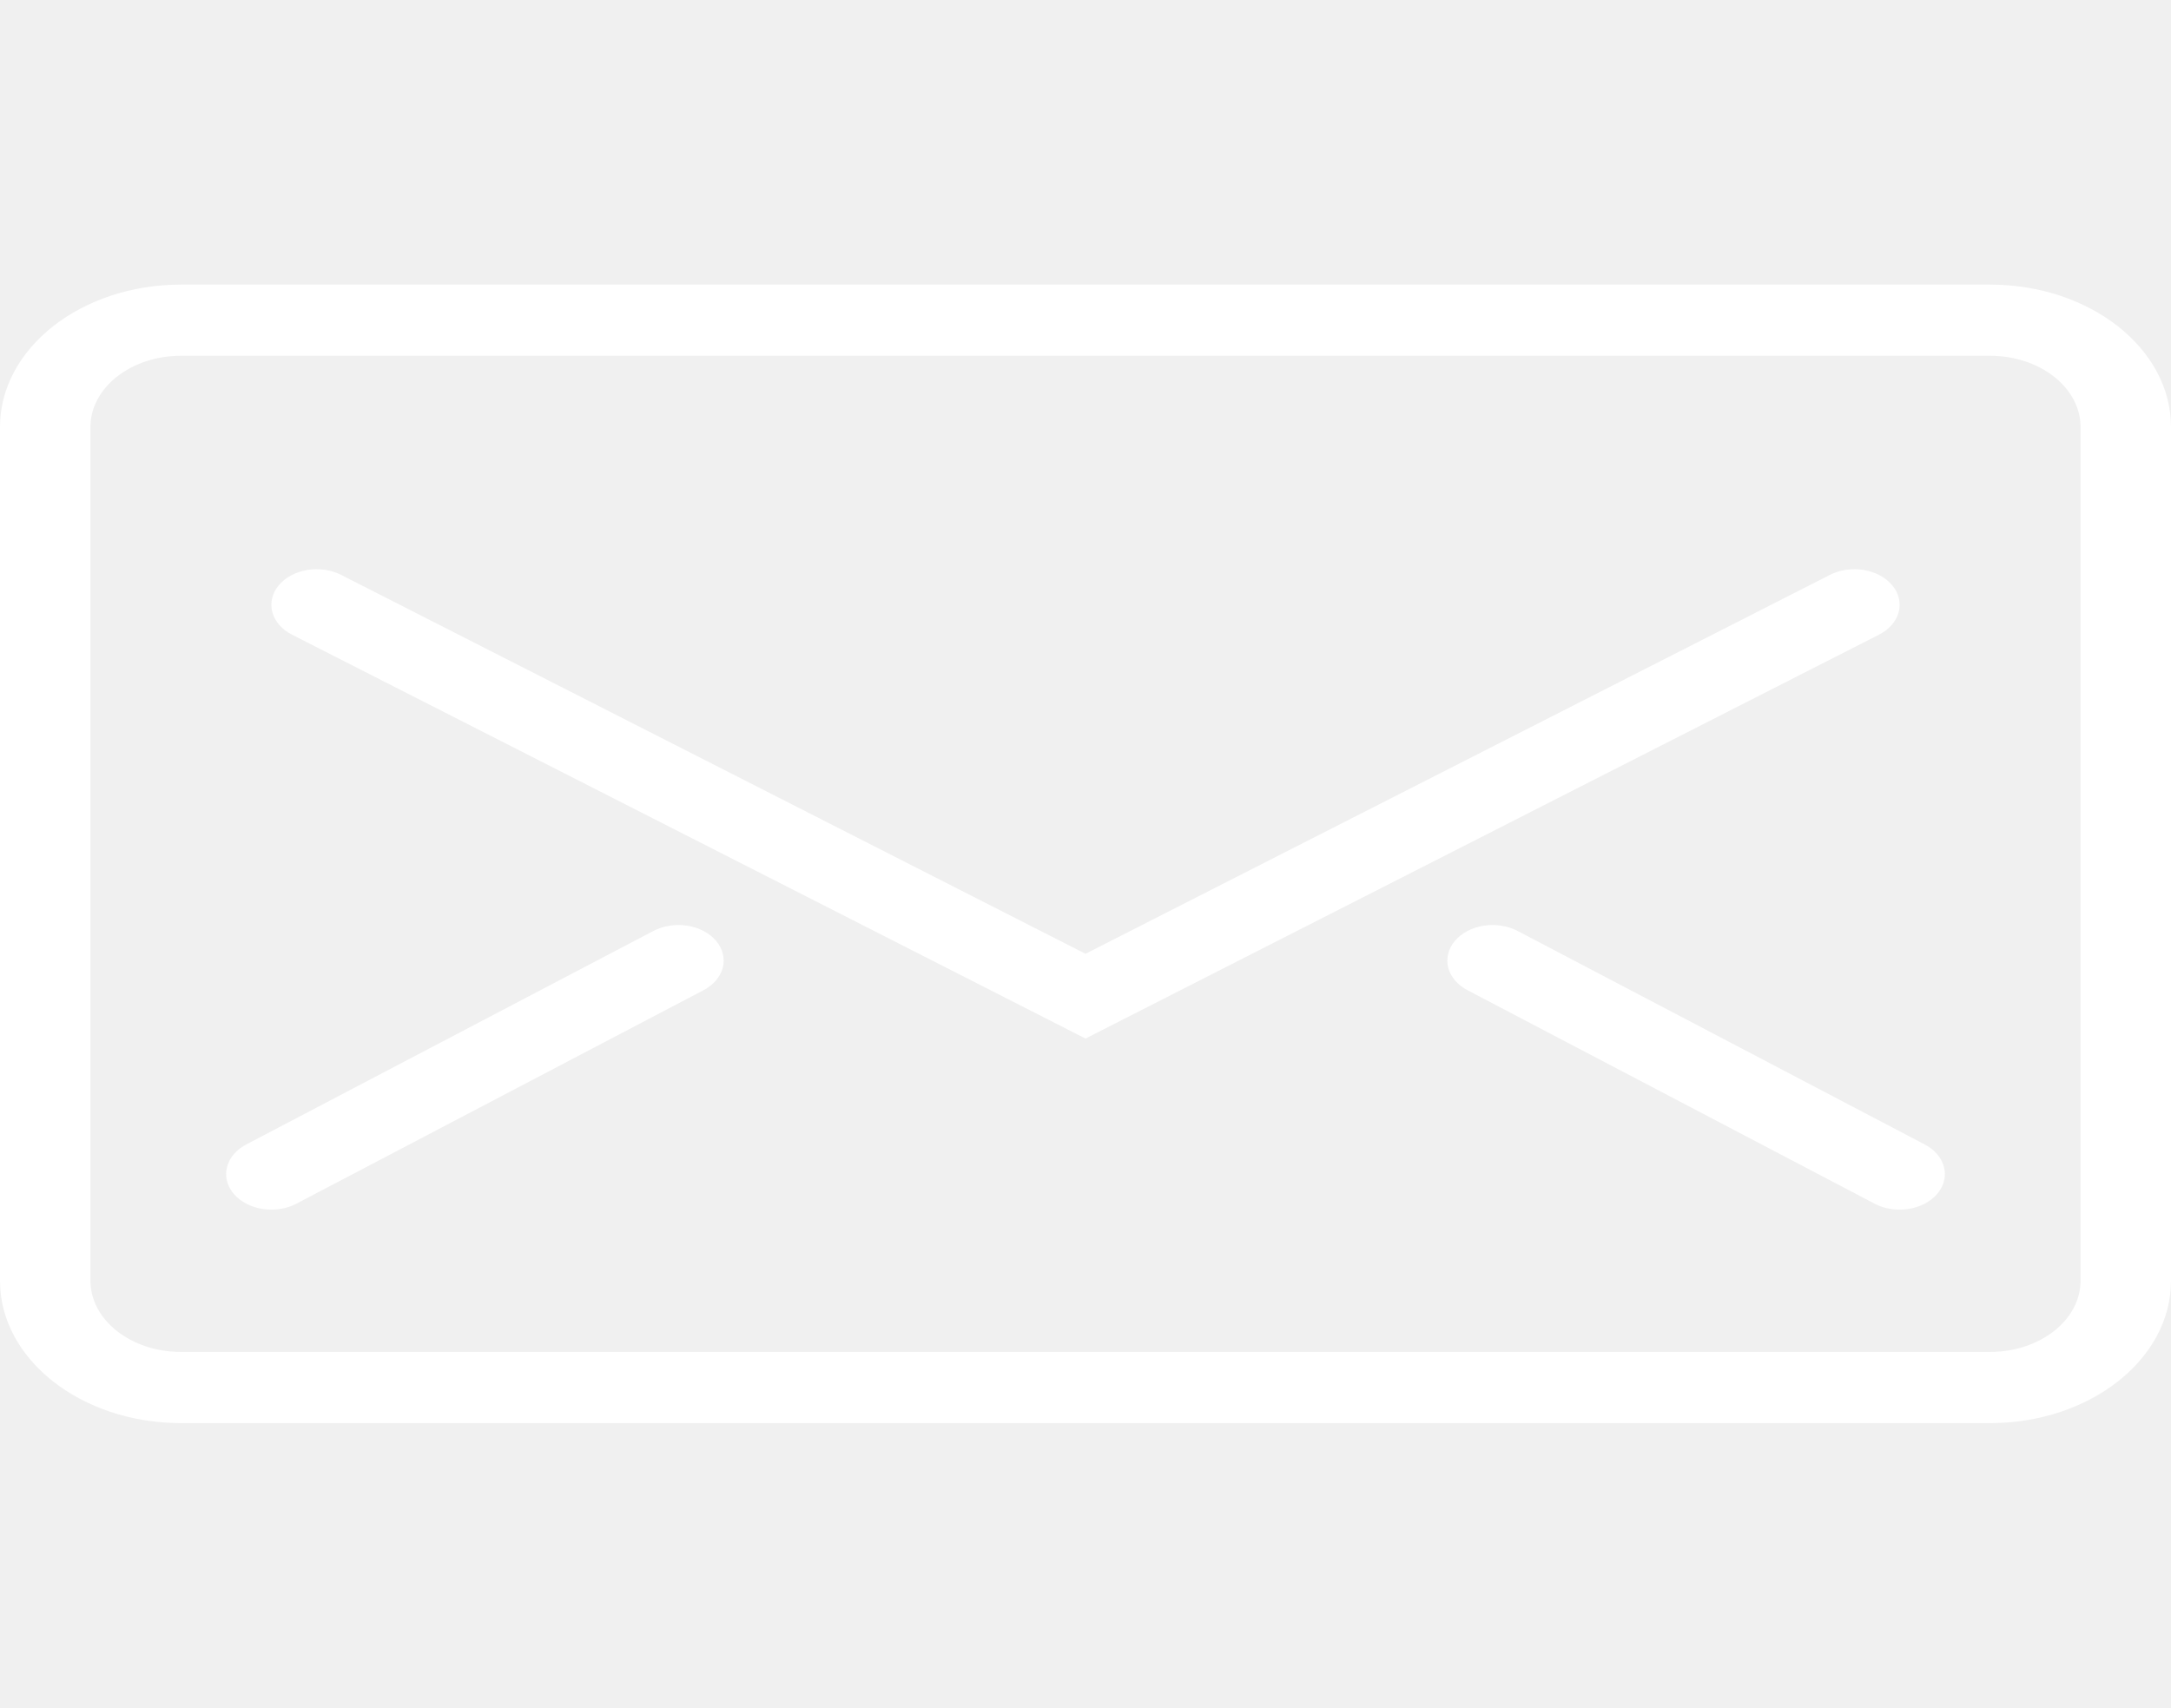
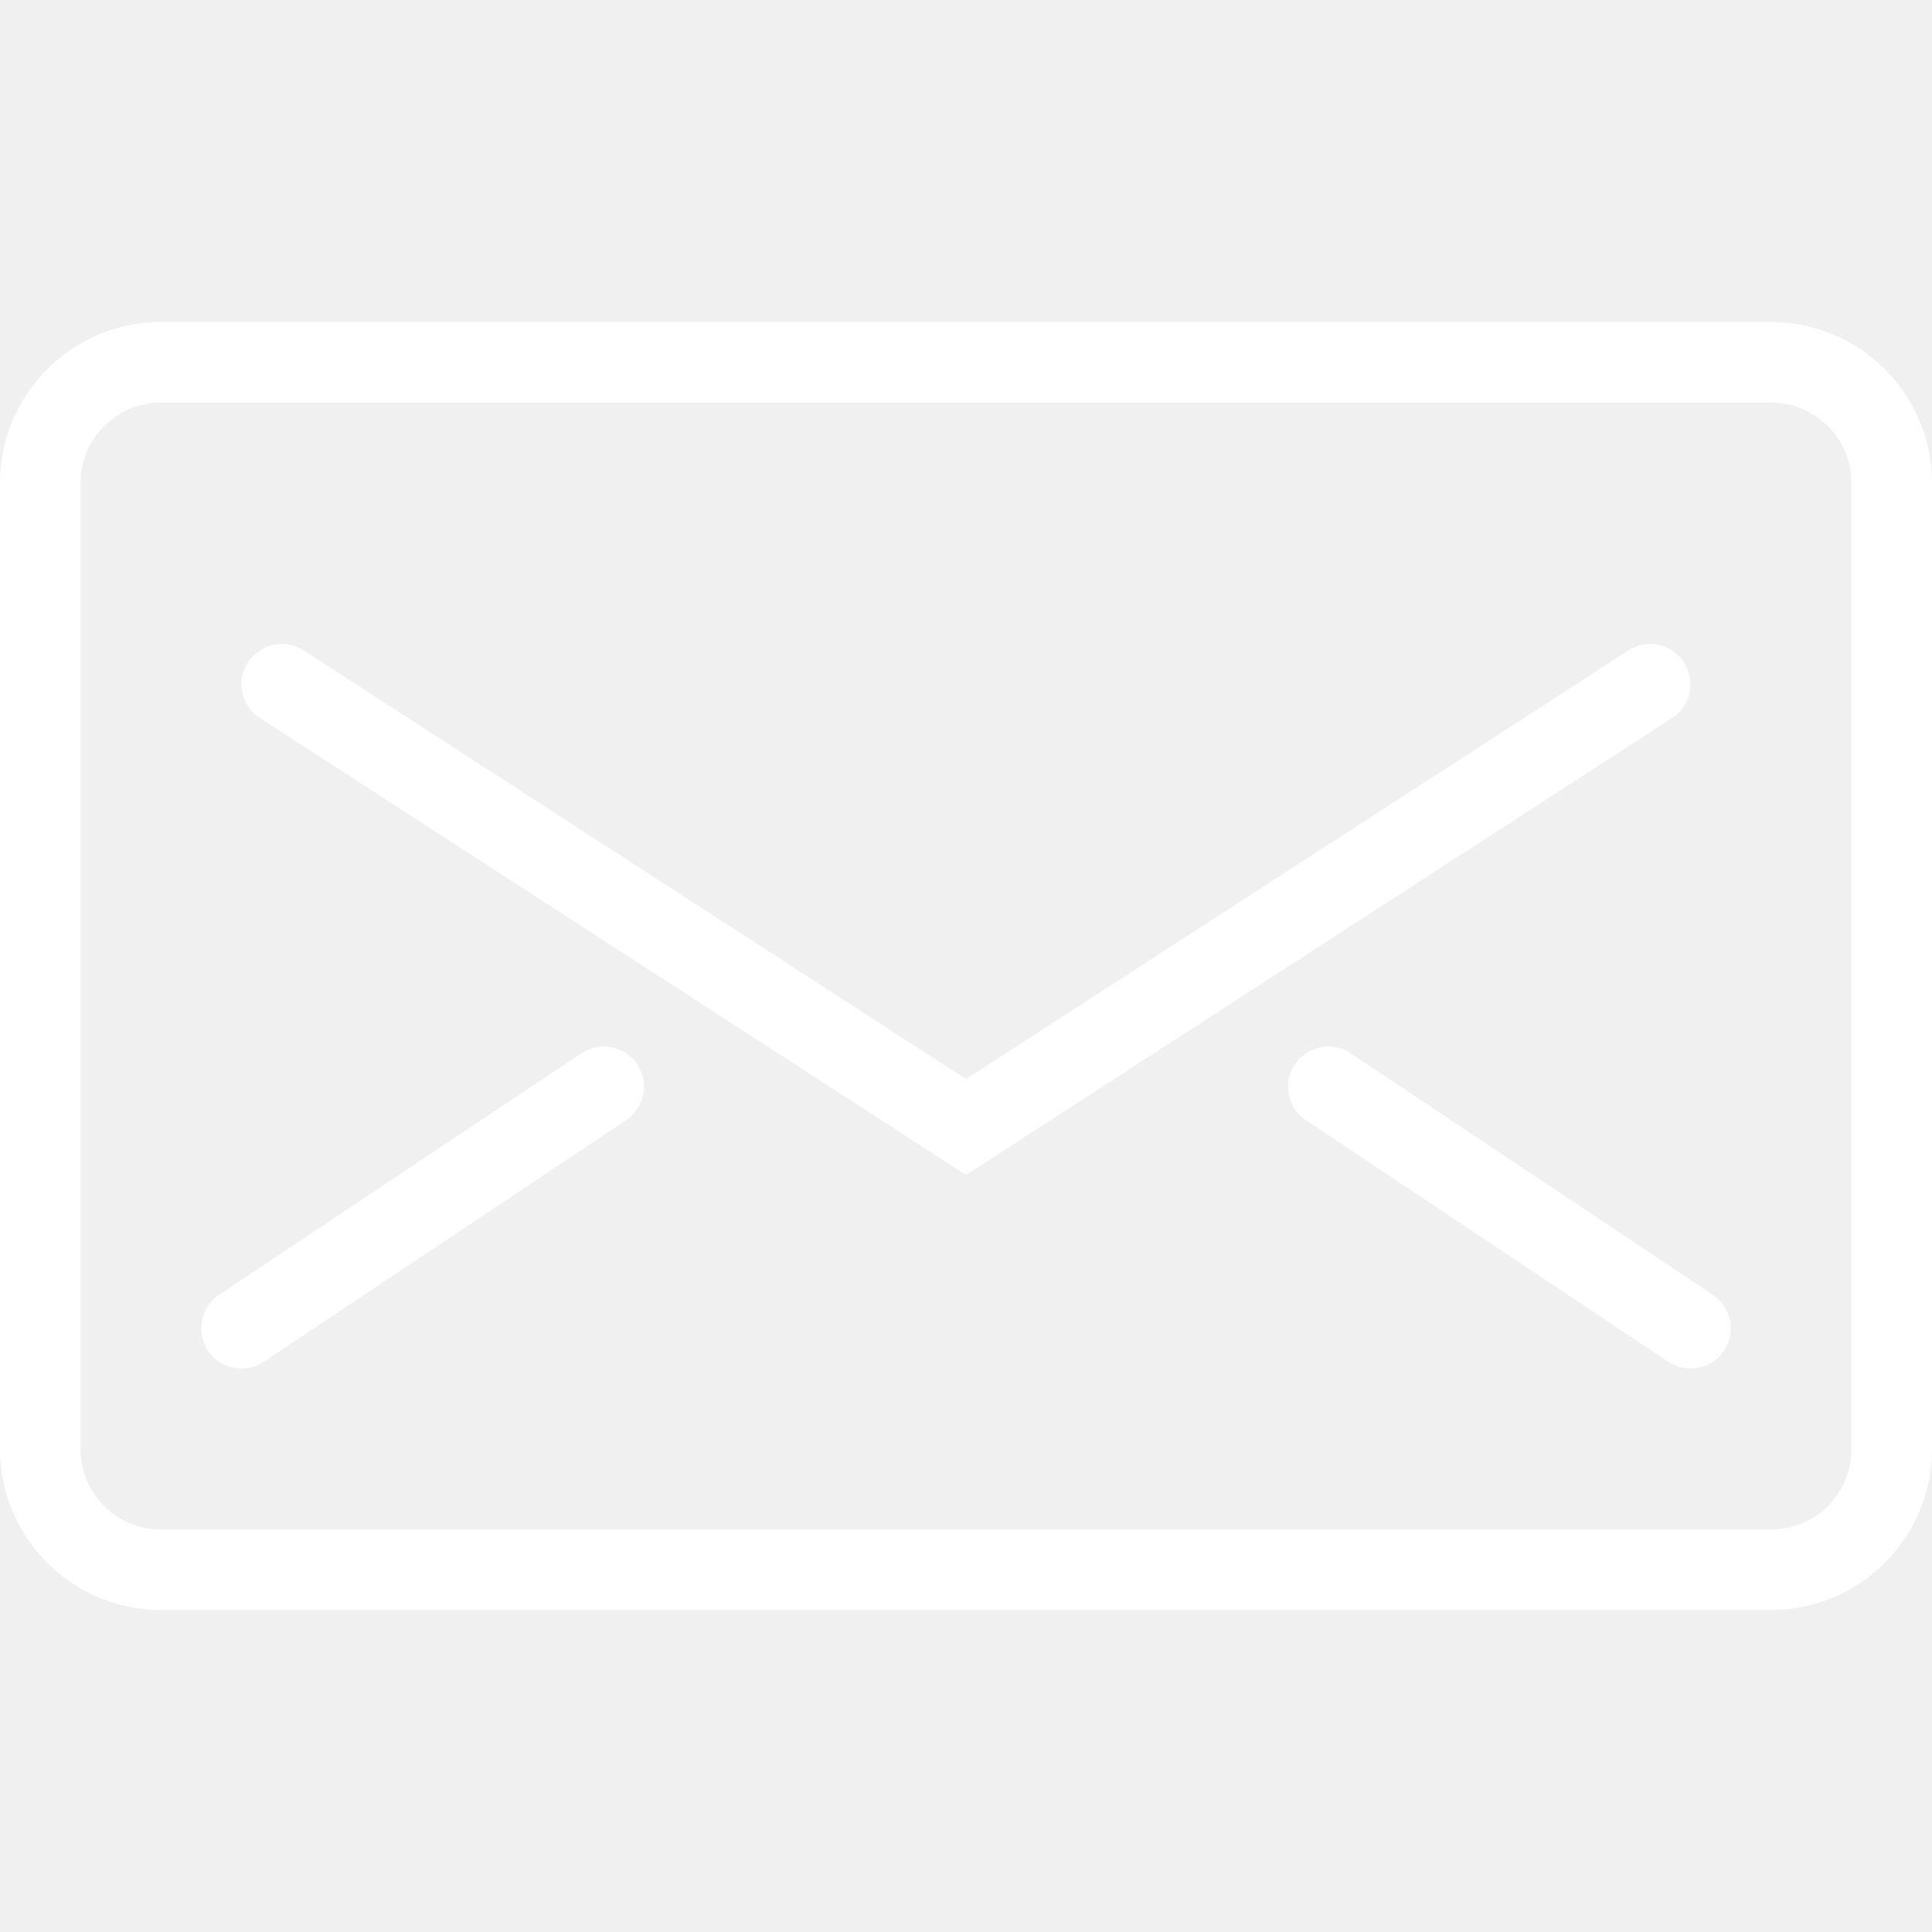
- <svg xmlns="http://www.w3.org/2000/svg" width="75" height="59" viewBox="0 0 75 59" fill="none">
-   <path d="M68.75 49.167H6.25C2.803 49.167 0 46.962 0 44.25V14.75C0 12.038 2.803 9.833 6.25 9.833H68.75C72.197 9.833 75 12.038 75 14.75V44.25C75 46.962 72.197 49.167 68.75 49.167ZM6.25 12.292C4.527 12.292 3.125 13.394 3.125 14.75V44.25C3.125 45.606 4.527 46.708 6.25 46.708H68.75C70.473 46.708 71.875 45.606 71.875 44.25V14.75C71.875 13.394 70.473 12.292 68.75 12.292H6.25Z" fill="white" />
-   <path d="M37.5 35.881L10.089 21.928C9.741 21.751 9.497 21.473 9.409 21.154C9.322 20.835 9.4 20.502 9.625 20.228C9.85 19.955 10.204 19.762 10.609 19.694C11.015 19.625 11.438 19.686 11.786 19.863L37.5 32.953L63.214 19.863C63.562 19.686 63.985 19.625 64.391 19.694C64.796 19.762 65.15 19.955 65.375 20.228C65.6 20.502 65.677 20.835 65.591 21.154C65.504 21.473 65.259 21.751 64.911 21.928L37.5 35.881ZM9.377 41.792C9.041 41.792 8.714 41.707 8.445 41.55C8.175 41.393 7.977 41.172 7.879 40.919C7.782 40.667 7.791 40.396 7.904 40.148C8.017 39.9 8.229 39.686 8.508 39.54L22.57 32.165C22.741 32.075 22.933 32.013 23.134 31.982C23.335 31.95 23.542 31.95 23.744 31.982C23.945 32.014 24.136 32.076 24.307 32.166C24.477 32.256 24.624 32.371 24.738 32.505C24.851 32.64 24.93 32.79 24.97 32.949C25.01 33.107 25.01 33.27 24.97 33.428C24.93 33.587 24.85 33.737 24.736 33.871C24.622 34.005 24.475 34.121 24.305 34.21L10.242 41.585C9.986 41.719 9.685 41.791 9.377 41.792ZM65.623 41.792C65.327 41.792 65.025 41.724 64.758 41.585L50.695 34.21C50.525 34.121 50.378 34.005 50.264 33.871C50.15 33.737 50.07 33.587 50.03 33.428C49.99 33.27 49.99 33.107 50.03 32.949C50.069 32.79 50.149 32.64 50.263 32.505C50.376 32.371 50.523 32.256 50.693 32.166C50.864 32.076 51.055 32.014 51.257 31.982C51.458 31.95 51.665 31.95 51.866 31.982C52.068 32.013 52.259 32.075 52.43 32.165L66.492 39.54C66.771 39.686 66.983 39.9 67.096 40.148C67.21 40.396 67.218 40.667 67.121 40.919C67.023 41.172 66.825 41.393 66.555 41.55C66.286 41.707 65.959 41.792 65.623 41.792Z" fill="white" />
+ <svg xmlns="http://www.w3.org/2000/svg" width="59" height="59" viewBox="0 0 59 59" fill="none">
+   <path d="M54.083 49.167H4.917C2.205 49.167 0 46.962 0 44.25V14.75C0 12.038 2.205 9.833 4.917 9.833H54.083C56.795 9.833 59 12.038 59 14.75V44.25C59 46.962 56.795 49.167 54.083 49.167ZM4.917 12.292C3.561 12.292 2.458 13.394 2.458 14.75V44.25C2.458 45.606 3.561 46.708 4.917 46.708H54.083C55.439 46.708 56.542 45.606 56.542 44.25V14.75C56.542 13.394 55.439 12.292 54.083 12.292H4.917Z" fill="white" />
+   <path d="M29.5 35.881L7.937 21.928C7.663 21.751 7.471 21.473 7.402 21.154C7.334 20.835 7.395 20.502 7.572 20.228C7.749 19.955 8.027 19.762 8.346 19.694C8.665 19.625 8.998 19.686 9.272 19.863L29.5 32.953L49.728 19.863C50.002 19.686 50.335 19.625 50.654 19.694C50.973 19.762 51.251 19.955 51.428 20.228C51.605 20.502 51.666 20.835 51.598 21.154C51.529 21.473 51.337 21.751 51.063 21.928L29.5 35.881ZM7.376 41.792C7.112 41.792 6.855 41.707 6.643 41.55C6.431 41.393 6.275 41.172 6.199 40.919C6.122 40.667 6.129 40.396 6.218 40.148C6.307 39.9 6.473 39.686 6.693 39.54L17.755 32.165C17.89 32.075 18.04 32.013 18.199 31.982C18.357 31.95 18.52 31.95 18.678 31.982C18.837 32.014 18.987 32.076 19.121 32.166C19.255 32.256 19.371 32.371 19.46 32.505C19.55 32.64 19.612 32.79 19.643 32.949C19.675 33.107 19.675 33.27 19.643 33.428C19.611 33.587 19.549 33.737 19.459 33.871C19.369 34.005 19.254 34.121 19.12 34.21L8.057 41.585C7.855 41.719 7.619 41.791 7.376 41.792ZM51.624 41.792C51.39 41.792 51.153 41.724 50.943 41.585L39.88 34.21C39.746 34.121 39.631 34.005 39.541 33.871C39.451 33.737 39.389 33.587 39.357 33.428C39.325 33.27 39.325 33.107 39.357 32.949C39.388 32.79 39.45 32.64 39.54 32.505C39.629 32.371 39.745 32.256 39.879 32.166C40.013 32.076 40.163 32.014 40.322 31.982C40.48 31.95 40.643 31.95 40.801 31.982C40.96 32.013 41.11 32.075 41.245 32.165L52.307 39.54C52.527 39.686 52.693 39.9 52.782 40.148C52.871 40.396 52.878 40.667 52.801 40.919C52.725 41.172 52.569 41.393 52.357 41.55C52.145 41.707 51.888 41.792 51.624 41.792Z" fill="white" />
</svg>
